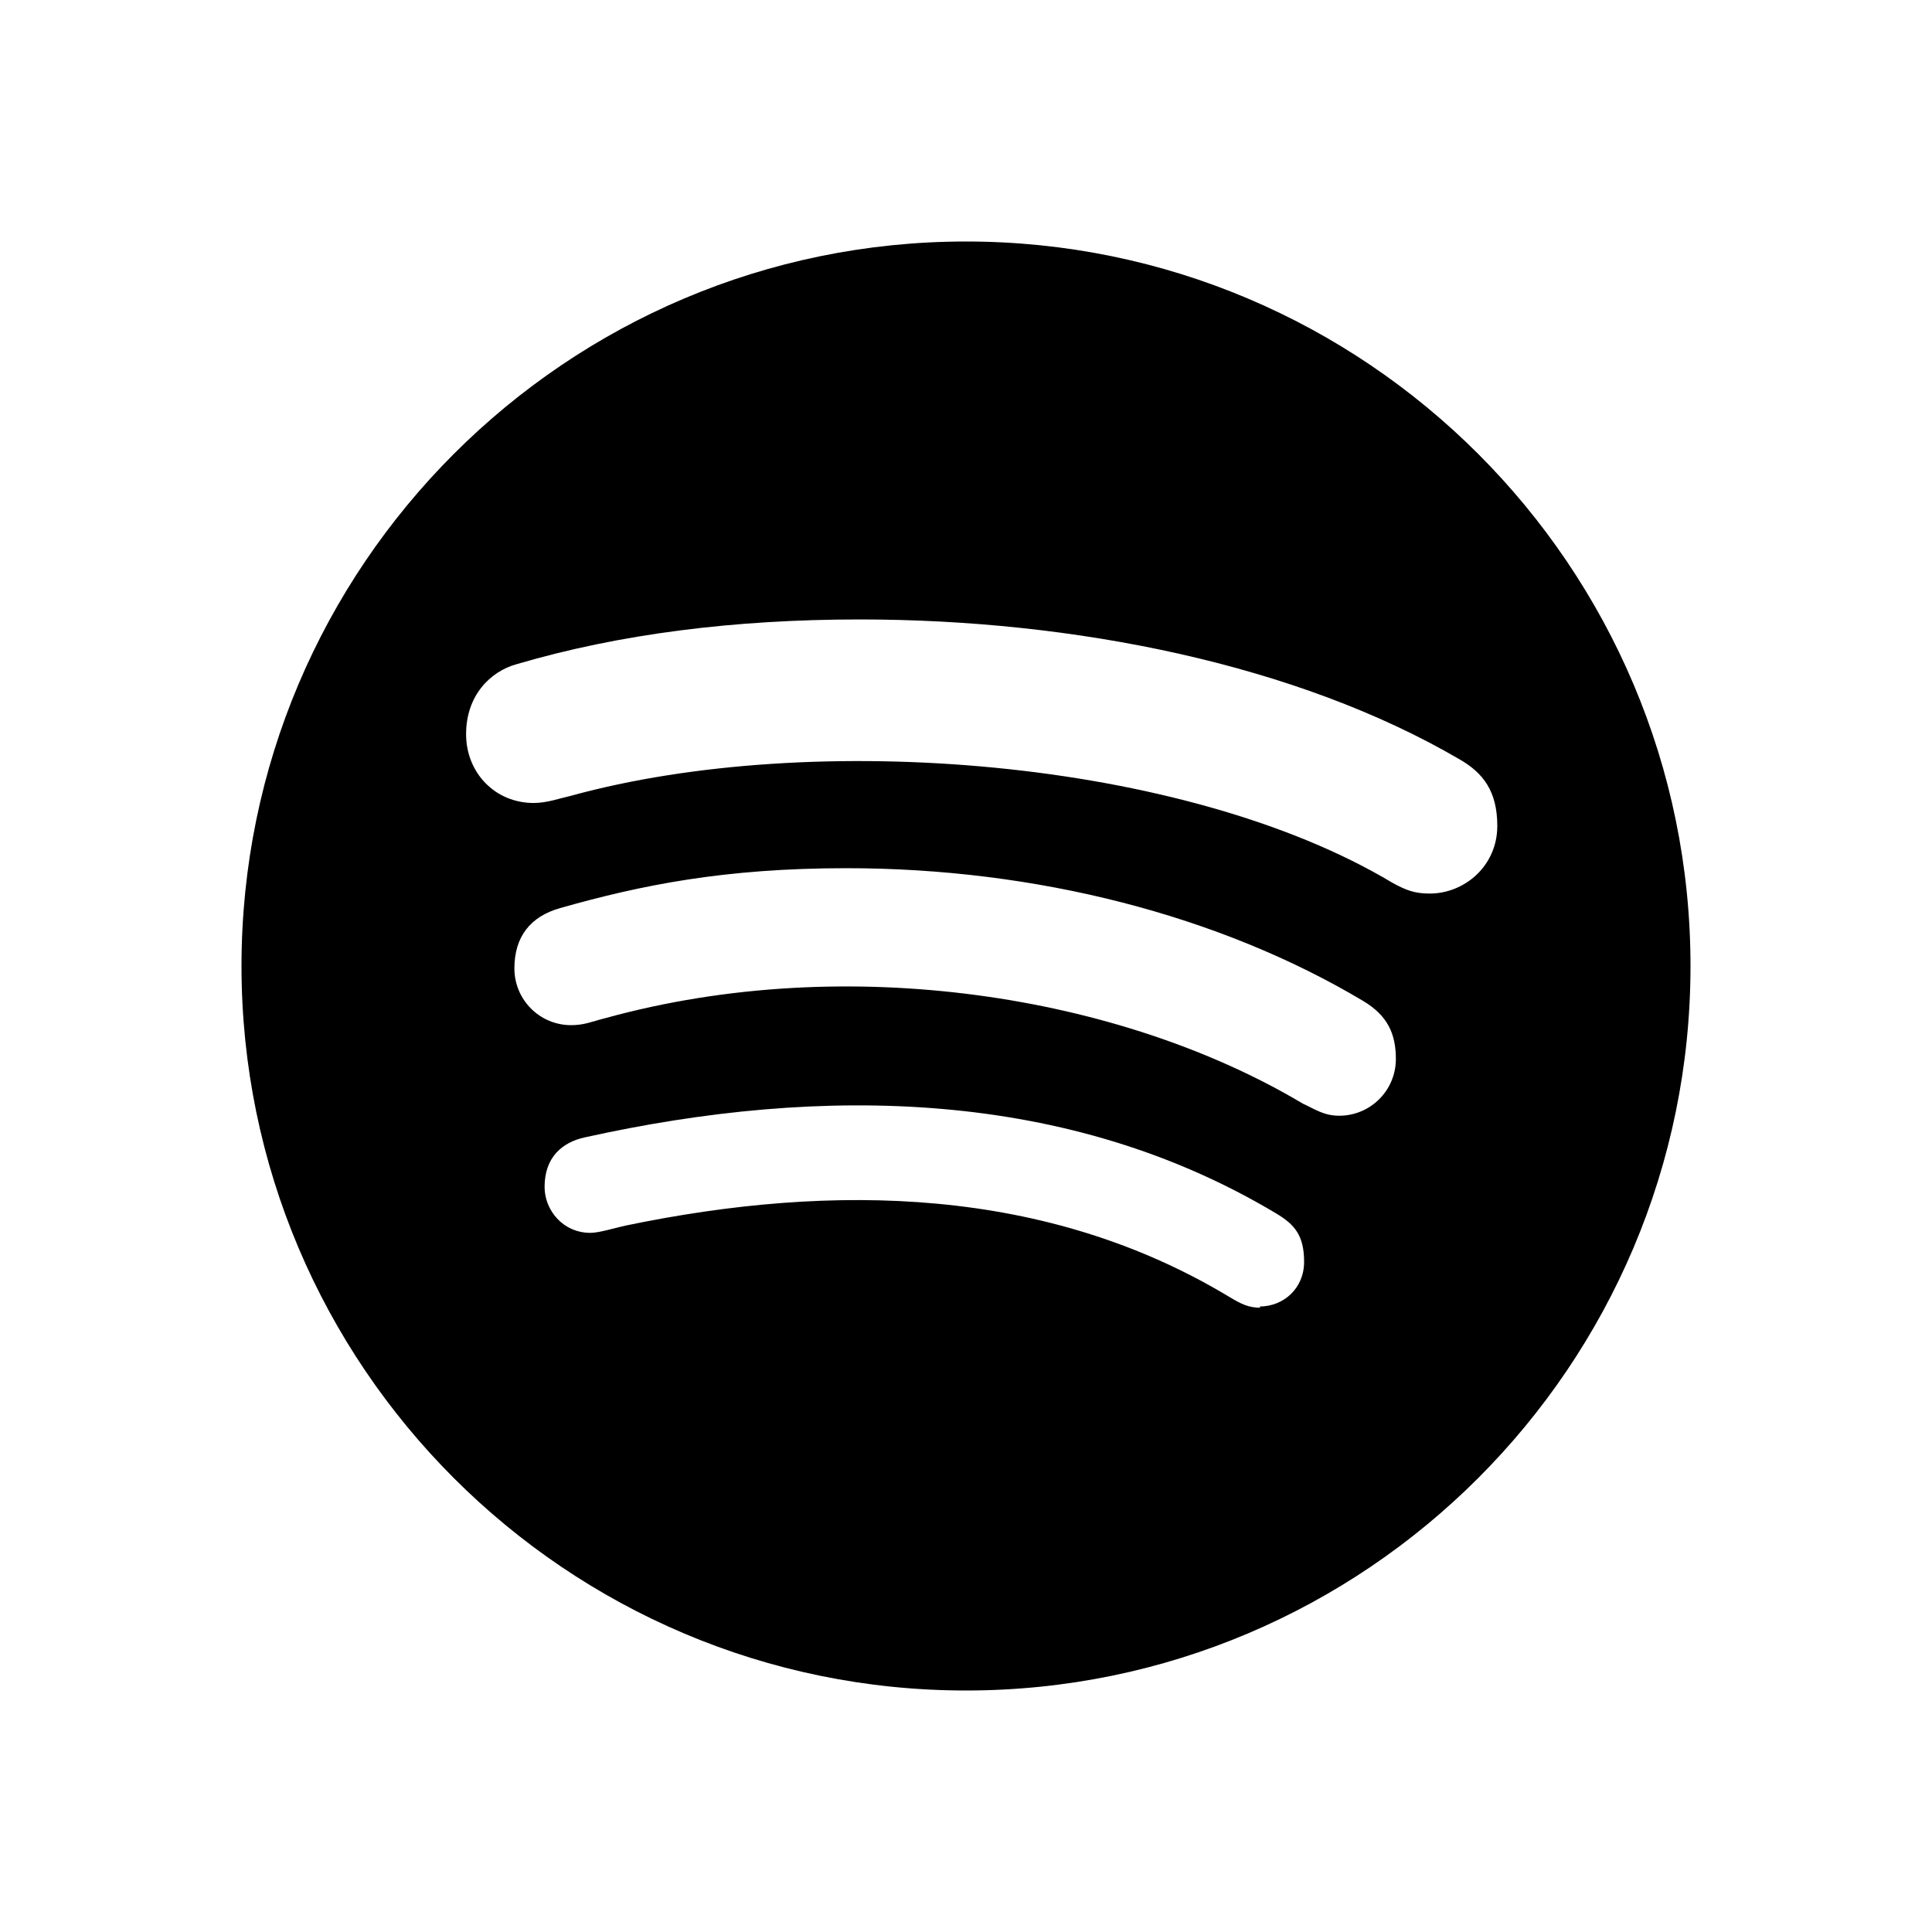
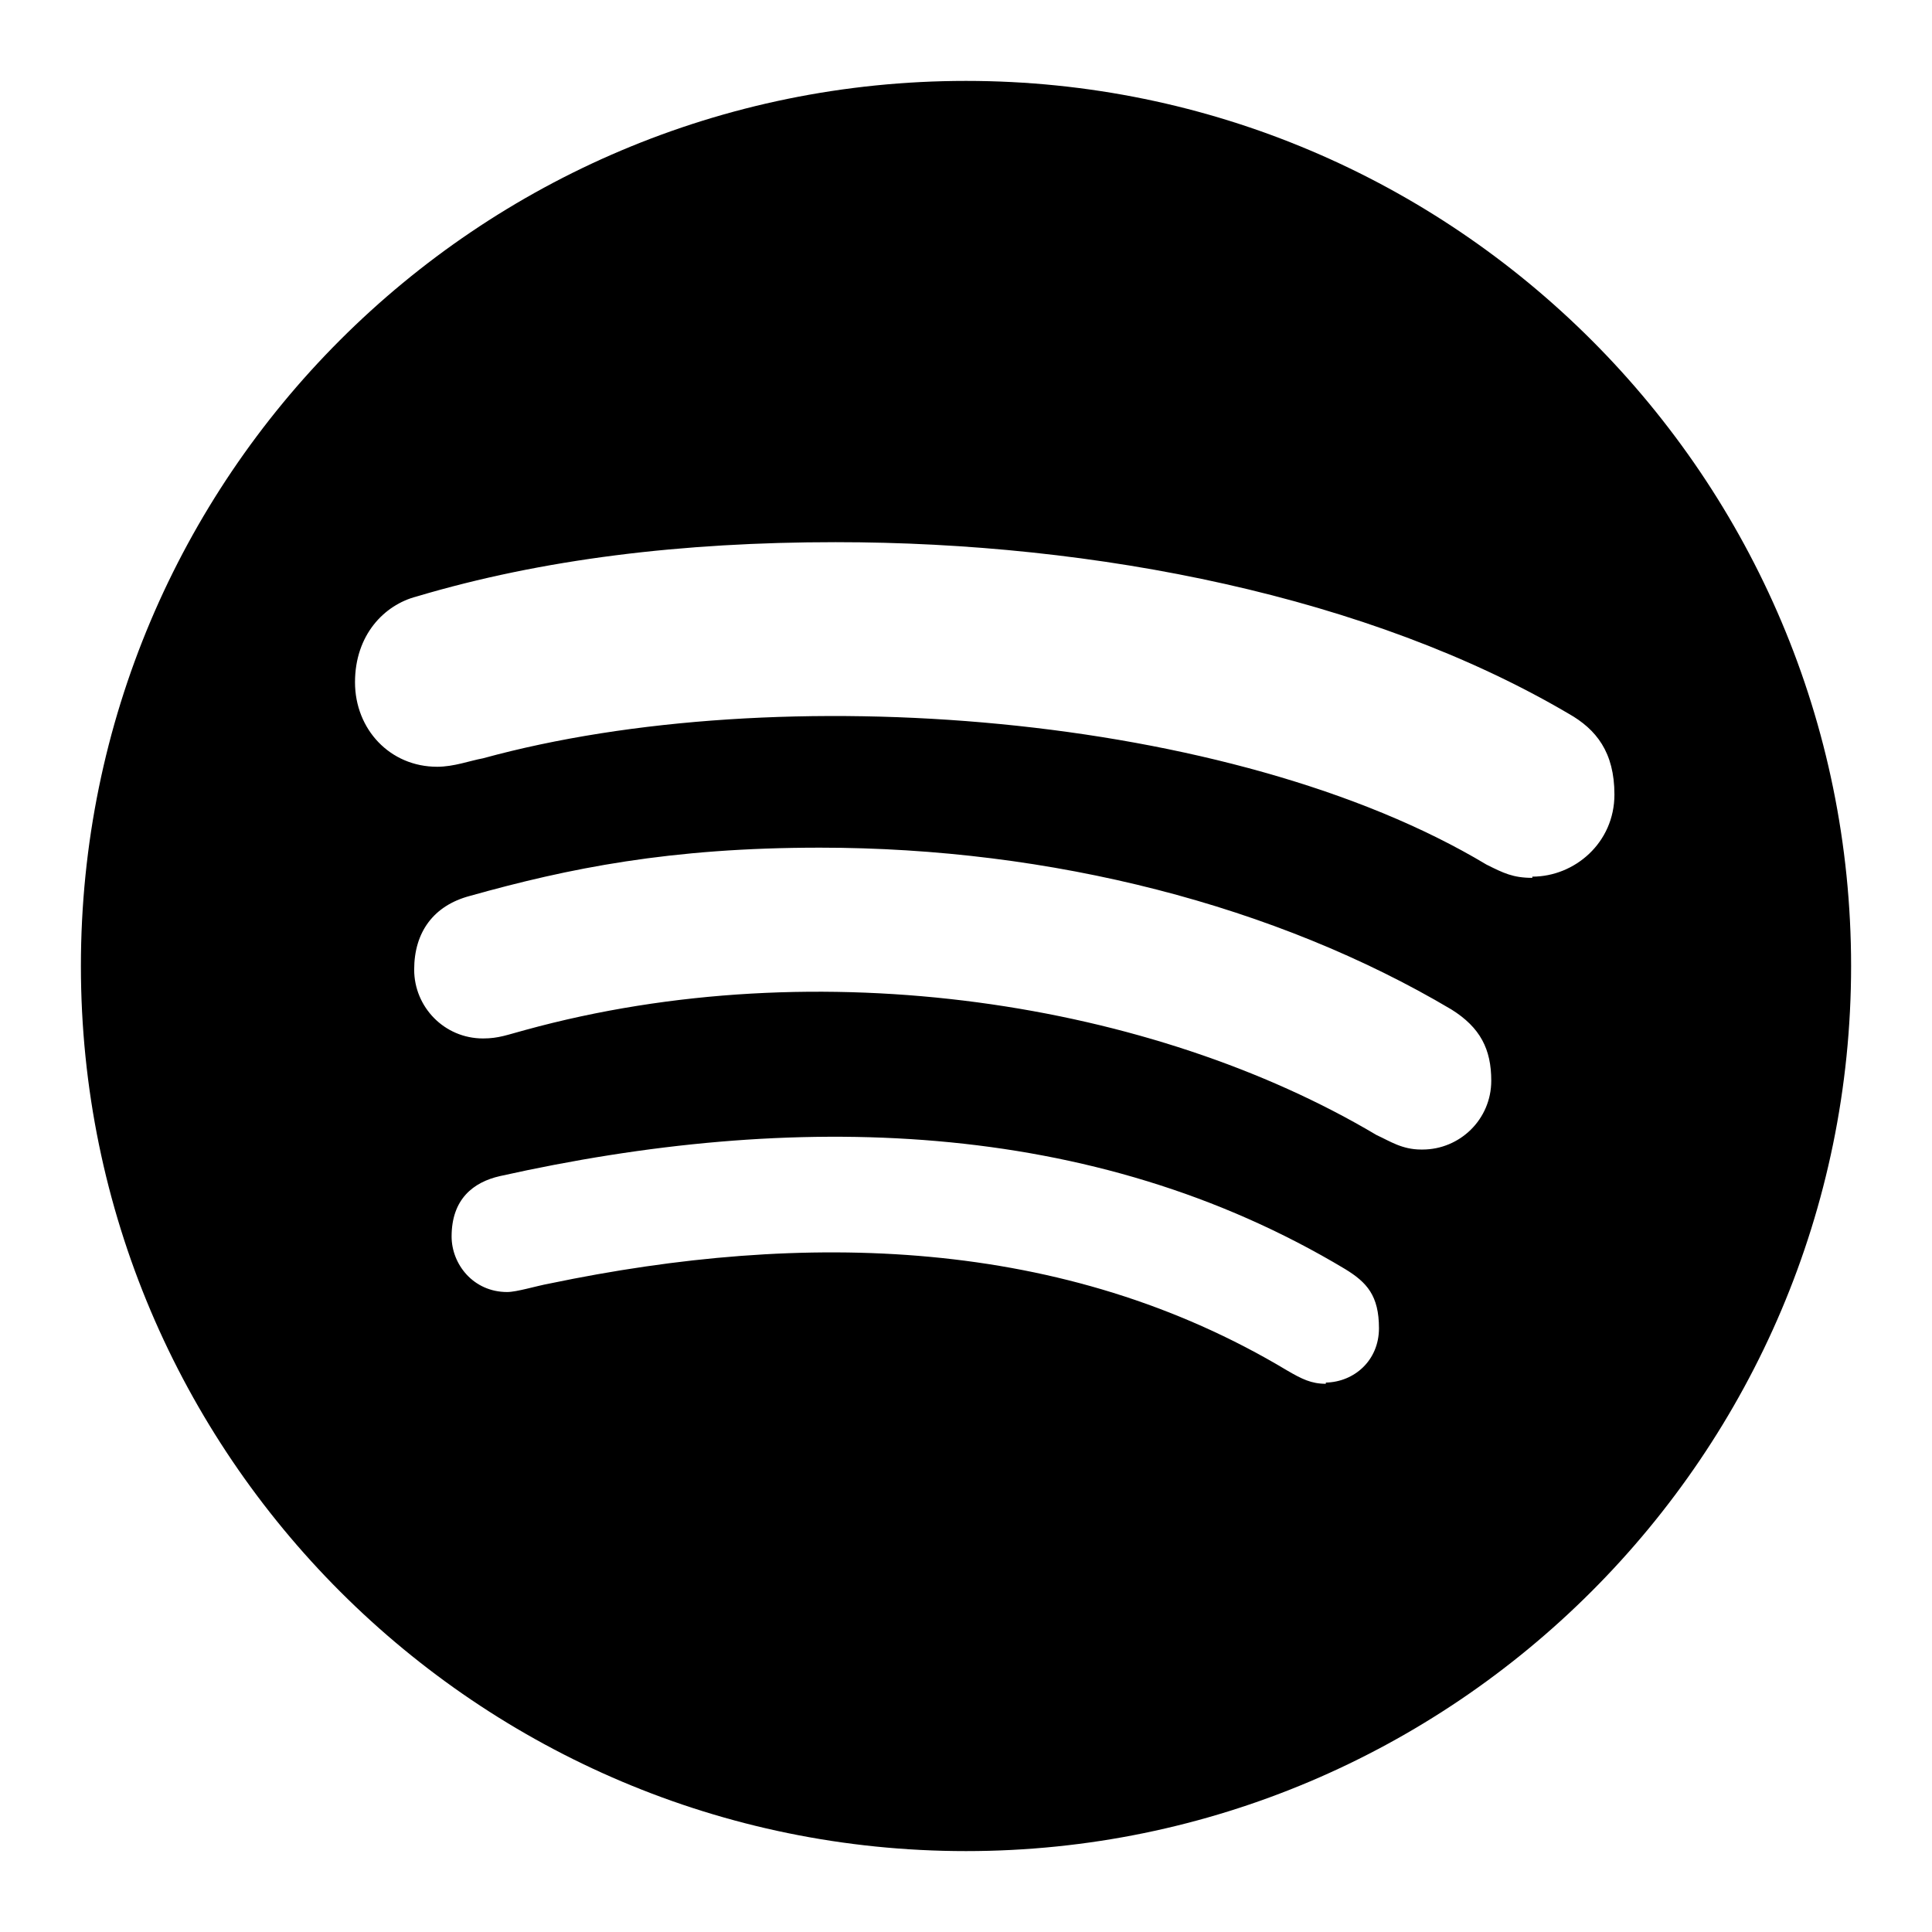
<svg xmlns="http://www.w3.org/2000/svg" width="16" height="16" viewBox="0 0 16 16" fill="currentColor">
-   <path d="M8,2C4.69,2 2,4.69 2,8C2,11.31 4.69,14 8,14C11.31,14 14,11.31 14,8C14,4.69 11.31,2 8,2ZM10.44,10.83C10.34,10.83 10.28,10.8 10.18,10.74C8.67,9.83 6.91,9.79 5.18,10.15C5.09,10.17 4.96,10.21 4.89,10.21C4.66,10.21 4.51,10.02 4.51,9.83C4.51,9.58 4.66,9.46 4.84,9.42C6.82,8.98 8.85,9.02 10.57,10.05C10.72,10.14 10.8,10.23 10.8,10.45C10.8,10.67 10.63,10.82 10.43,10.82L10.44,10.83ZM11.09,9.24C10.96,9.24 10.88,9.18 10.79,9.14C9.28,8.24 7.02,7.88 5.02,8.43C4.9,8.46 4.84,8.49 4.73,8.49C4.47,8.49 4.26,8.28 4.26,8.02C4.26,7.76 4.39,7.59 4.64,7.52C5.31,7.33 6,7.19 7.01,7.19C8.58,7.19 10.1,7.58 11.29,8.29C11.49,8.41 11.56,8.56 11.56,8.77C11.56,9.03 11.35,9.24 11.09,9.24ZM11.84,7.4C11.71,7.4 11.64,7.37 11.53,7.31C9.81,6.28 6.73,6.04 4.73,6.59C4.64,6.61 4.53,6.65 4.42,6.65C4.1,6.65 3.86,6.4 3.86,6.08C3.86,5.76 4.06,5.56 4.28,5.5C5.13,5.25 6.08,5.13 7.12,5.13C8.89,5.13 10.74,5.5 12.09,6.29C12.28,6.4 12.4,6.55 12.4,6.84C12.4,7.17 12.13,7.4 11.84,7.4Z" />
+   <path d="M8,0.67C12.05,0.67 15.33,3.96 15.33,8C15.33,12.04 12.04,15.33 8,15.33C3.96,15.33 0.67,12.05 0.67,8C0.67,3.95 3.95,0.67 8,0.67ZM10.98,11.45C11.216,11.445 11.42,11.266 11.42,11C11.42,10.73 11.32,10.62 11.14,10.51C9.04,9.25 6.56,9.2 4.14,9.74C3.92,9.79 3.74,9.93 3.74,10.24C3.74,10.47 3.92,10.7 4.2,10.7C4.28,10.7 4.44,10.65 4.55,10.63C6.66,10.19 8.81,10.24 10.66,11.35C10.78,11.42 10.86,11.46 10.98,11.46L10.98,11.45ZM11.77,9.52L11.78,9.52C12.09,9.52 12.35,9.27 12.35,8.95C12.35,8.69 12.26,8.51 12.02,8.36C10.57,7.5 8.71,7.02 6.79,7.02C5.55,7.02 4.71,7.19 3.89,7.42C3.59,7.5 3.43,7.72 3.43,8.03C3.43,8.34 3.68,8.6 4,8.6C4.13,8.6 4.2,8.57 4.35,8.53C6.79,7.86 9.55,8.3 11.4,9.4C11.51,9.45 11.61,9.52 11.77,9.52ZM12.69,7.27L12.69,7.26C13.04,7.26 13.37,6.98 13.37,6.58C13.37,6.23 13.22,6.04 12.99,5.91C11.34,4.94 9.08,4.49 6.92,4.49C5.65,4.49 4.49,4.63 3.45,4.94C3.18,5.01 2.94,5.26 2.94,5.65C2.94,6.04 3.23,6.35 3.62,6.35C3.76,6.35 3.89,6.3 4,6.28C6.44,5.61 10.21,5.9 12.31,7.16C12.45,7.23 12.53,7.27 12.69,7.27Z" />
</svg>
